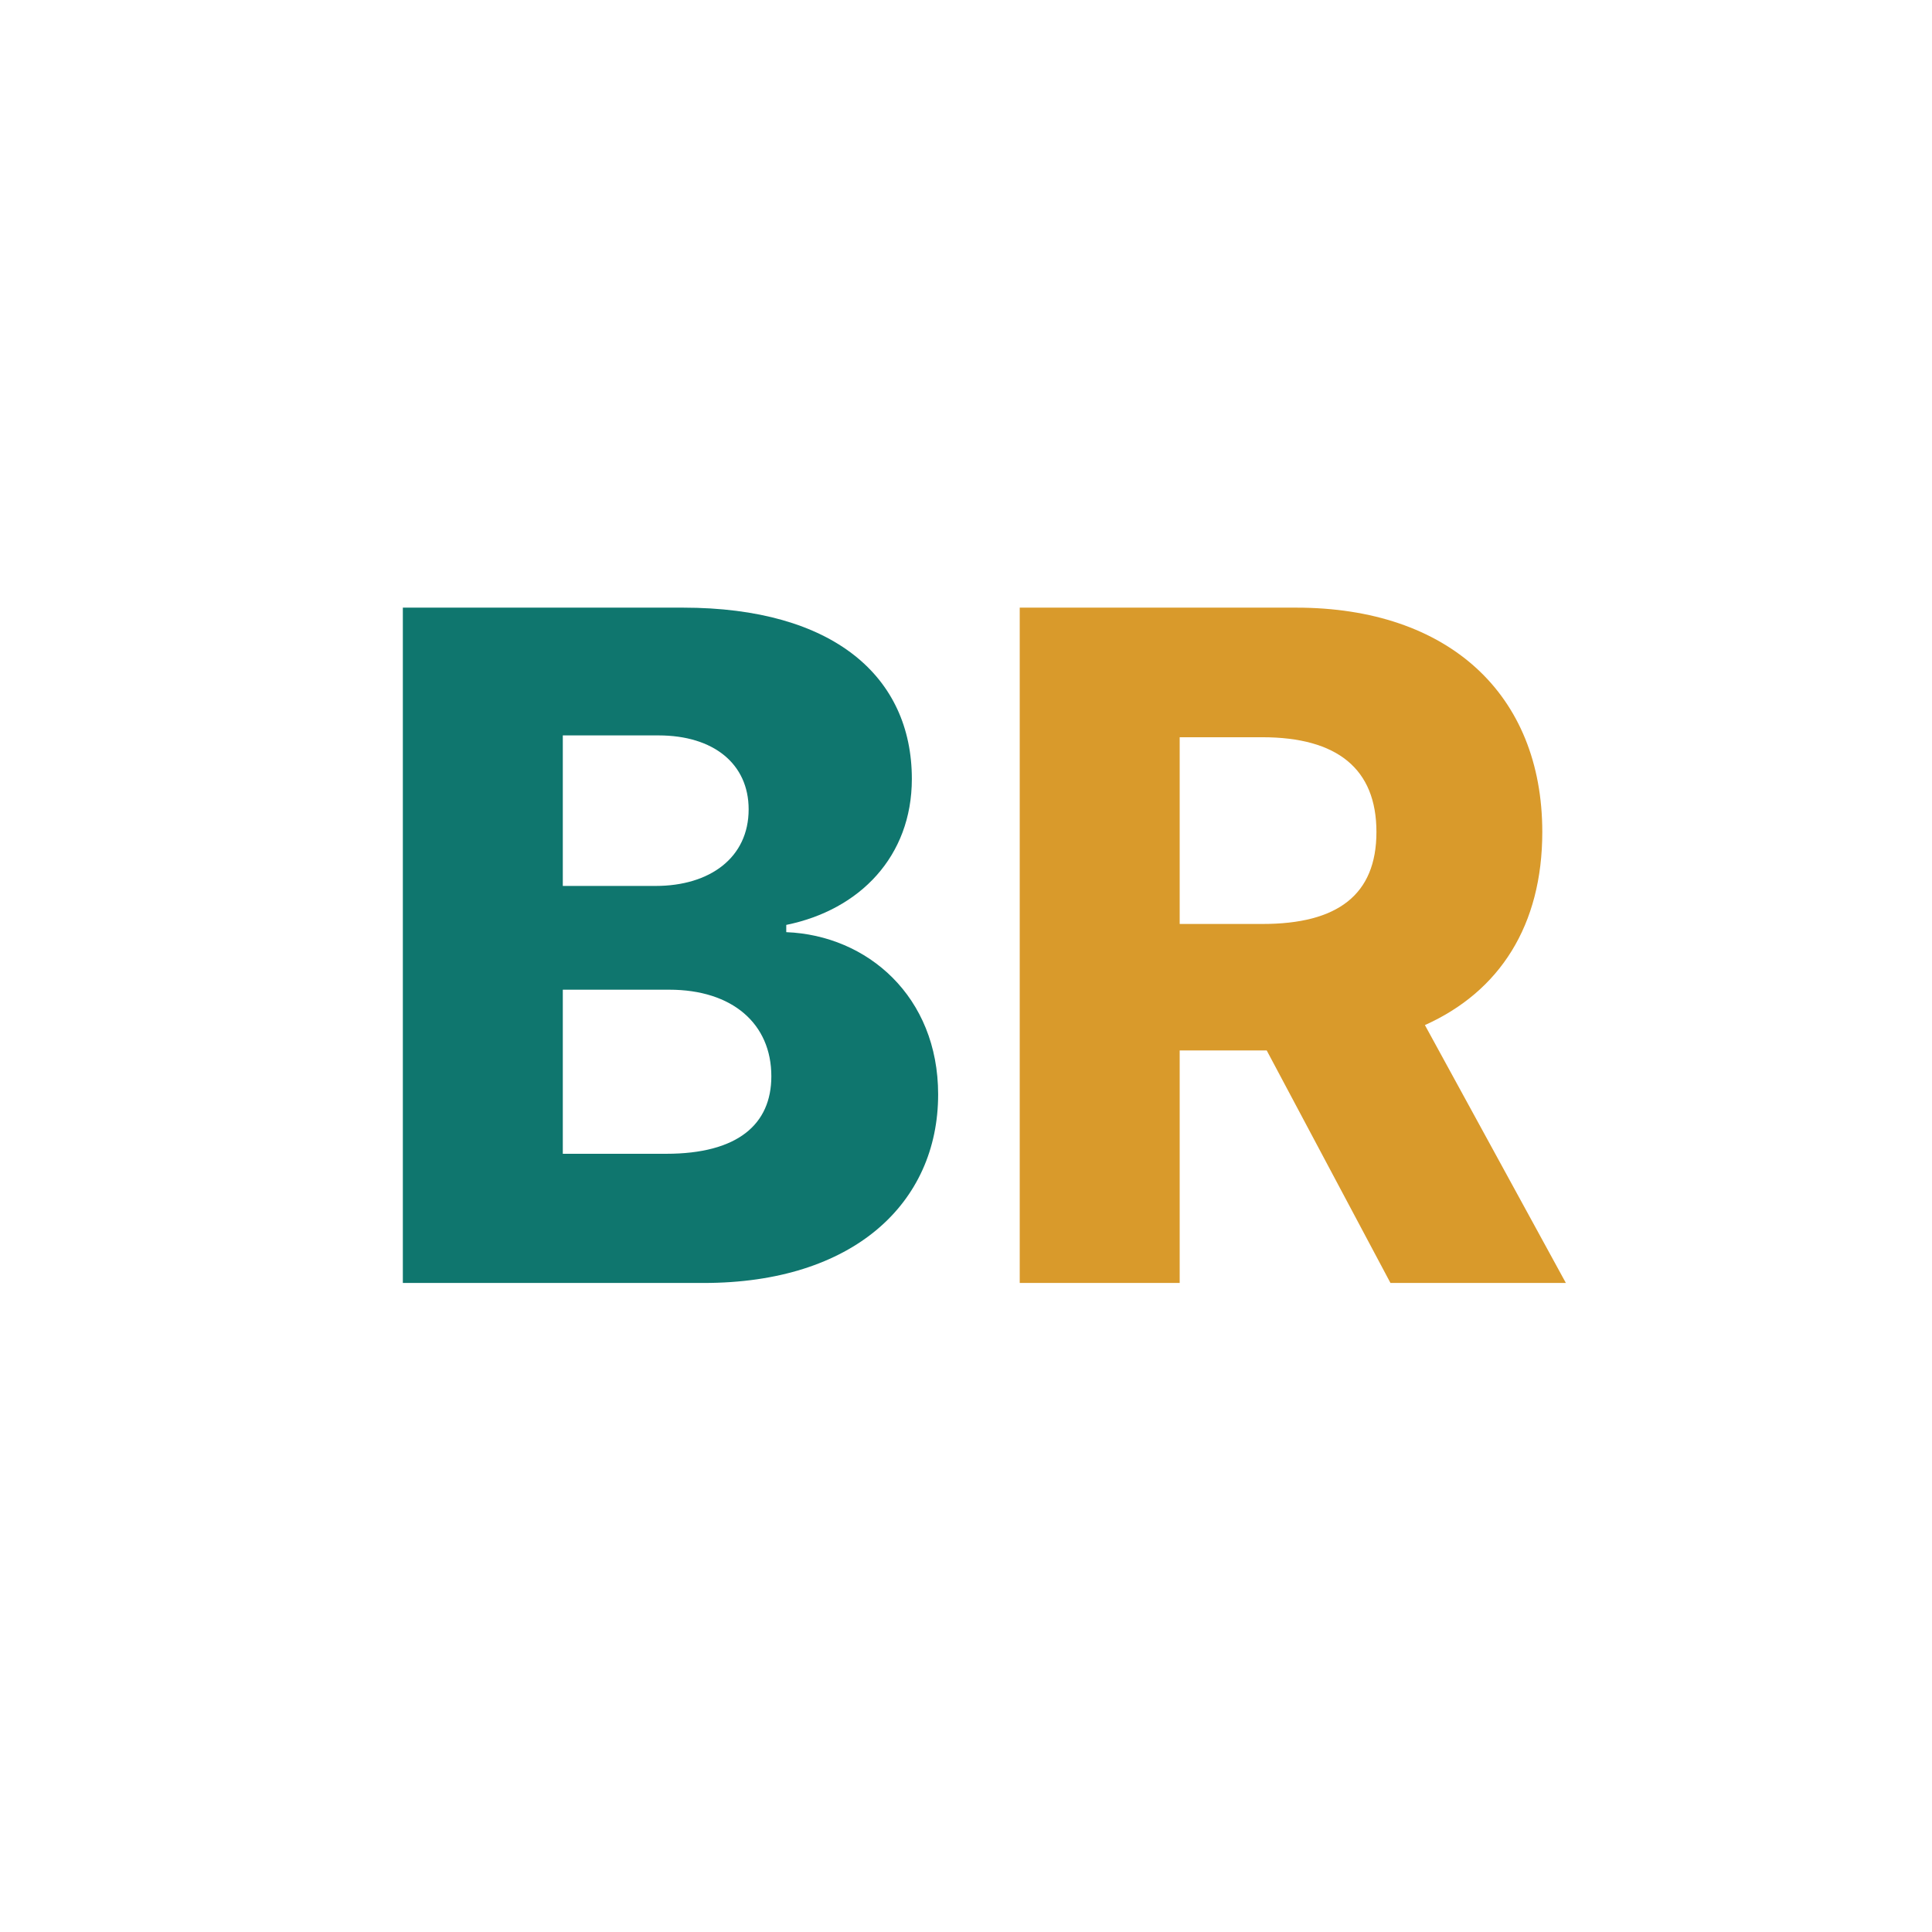
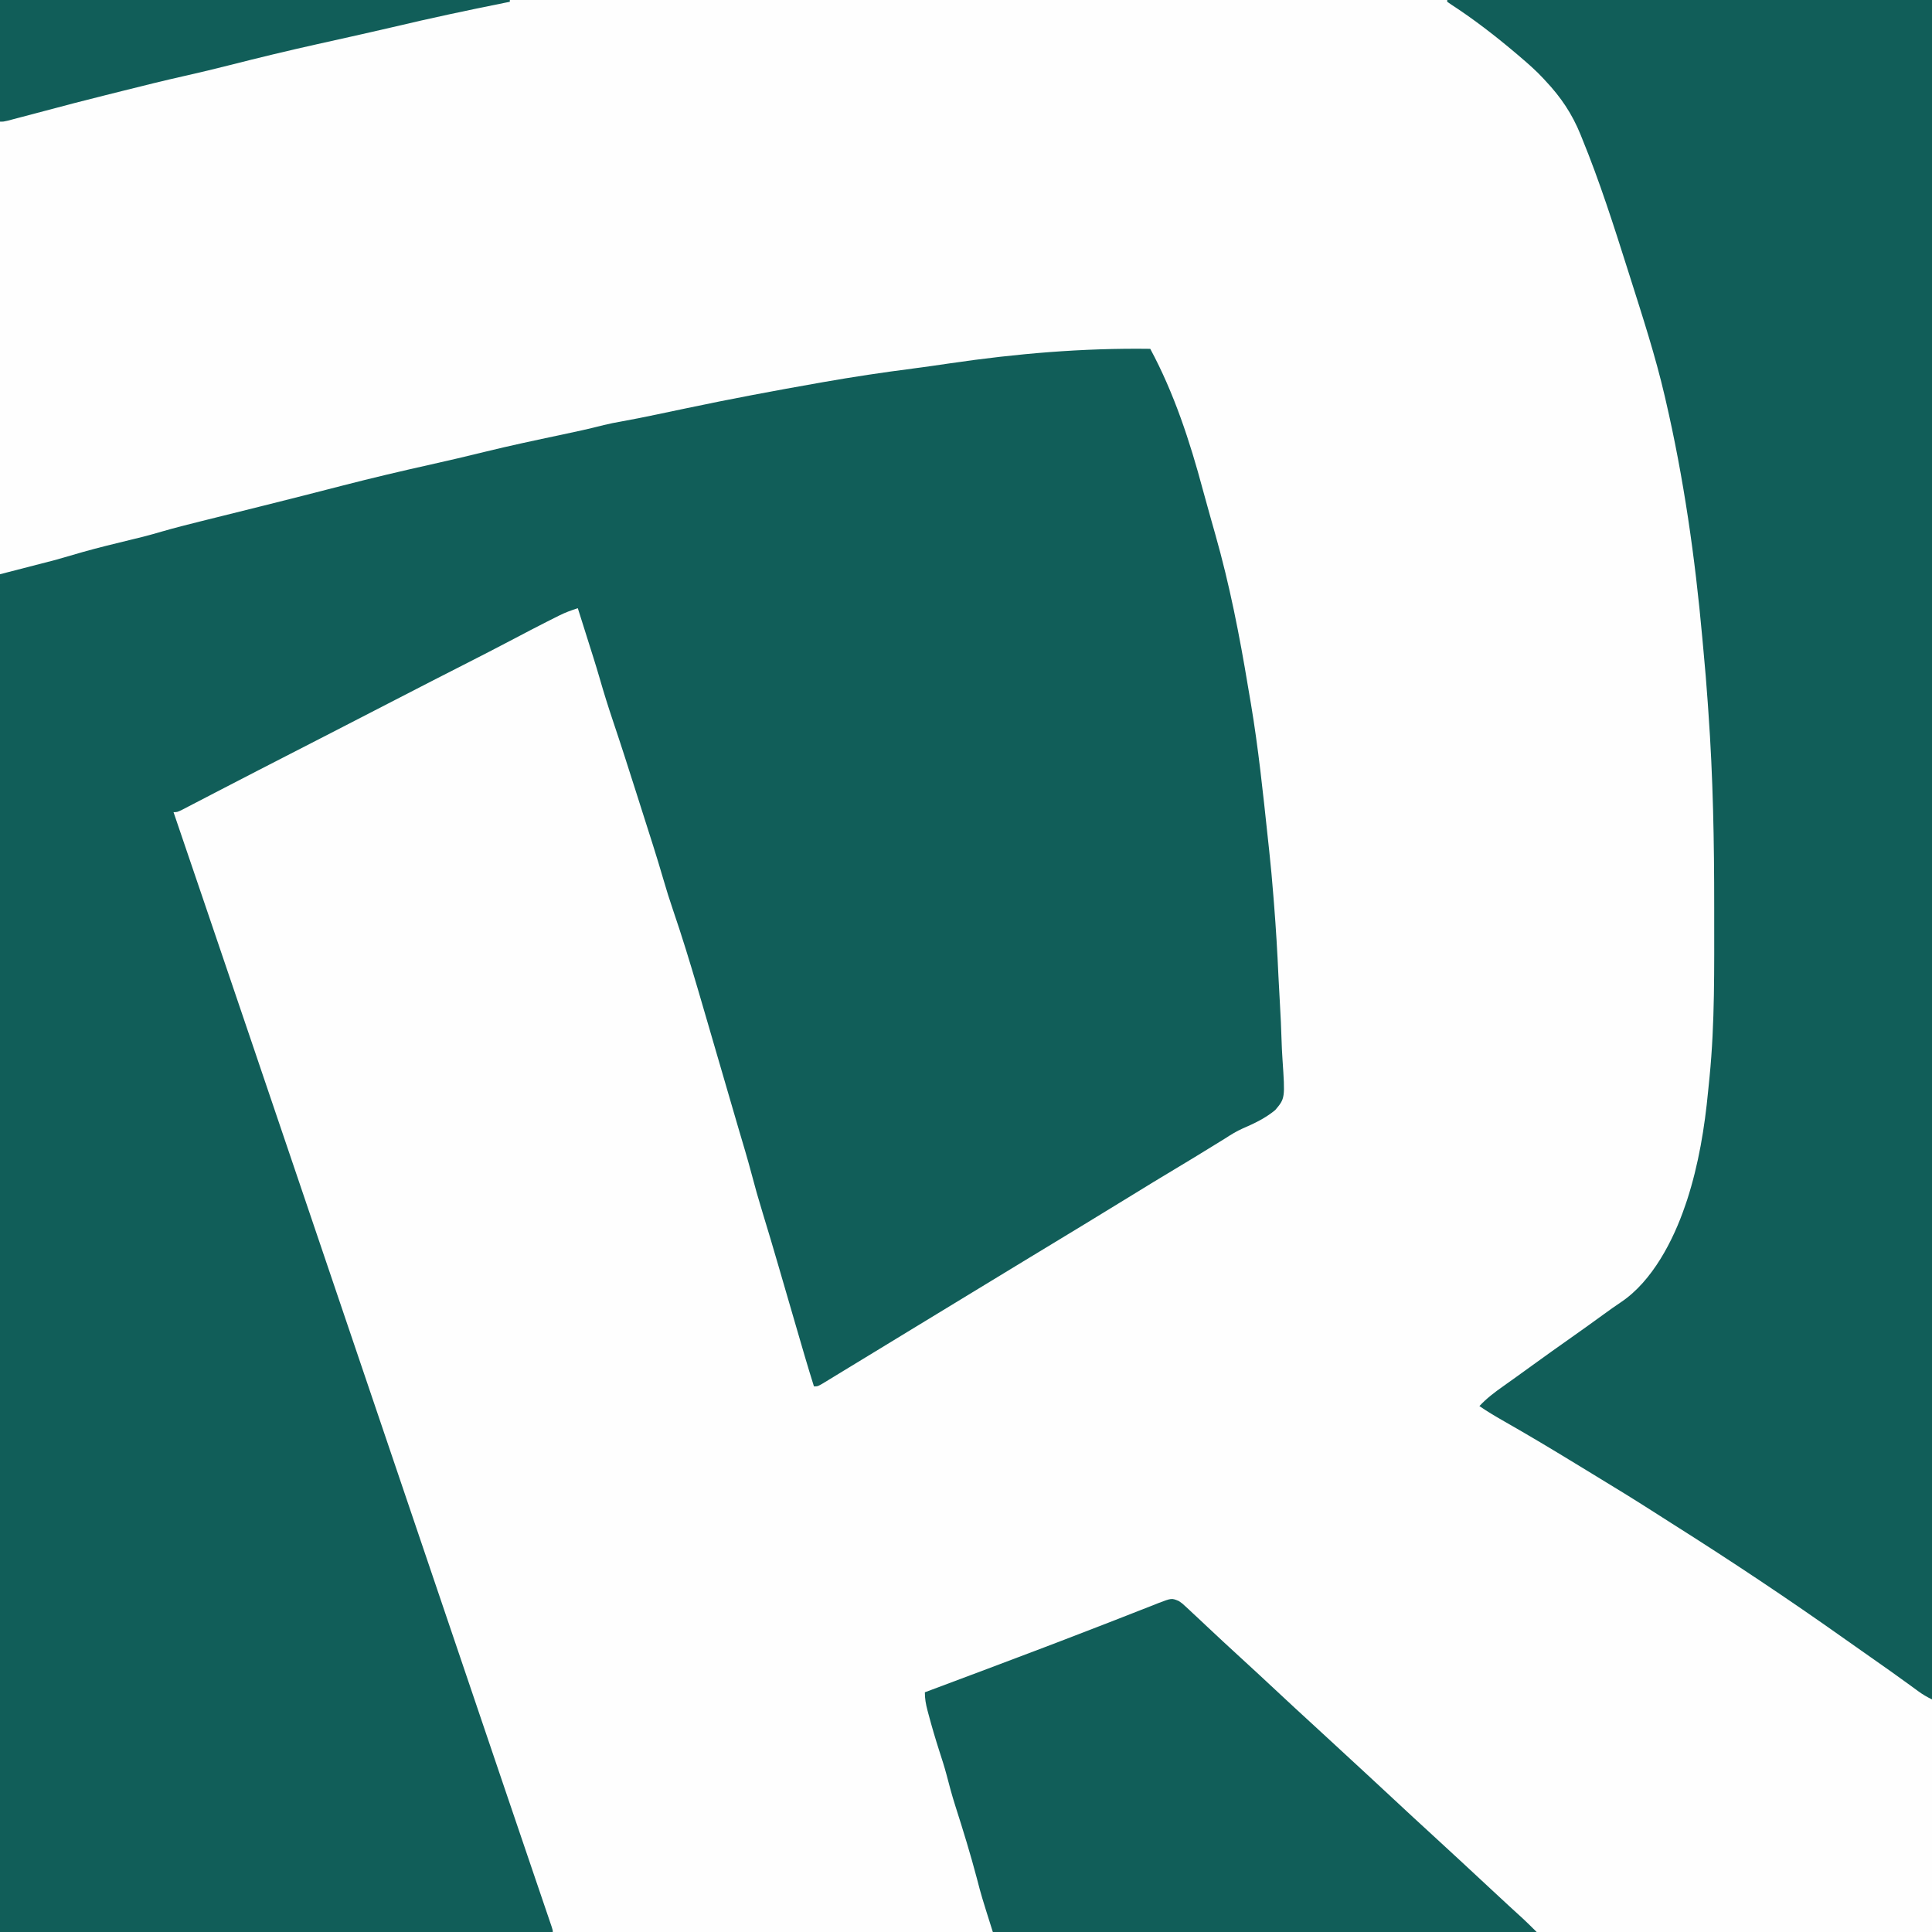
- <svg xmlns="http://www.w3.org/2000/svg" width="512" height="512" viewBox="0 0 512 512" fill="none">
-   <text x="256" y="340" text-anchor="middle" fill="#0F766E" font-family="Plus Jakarta Sans, Inter, Arial, sans-serif" font-size="246" font-weight="800" letter-spacing="-28">B<tspan fill="#D99A2B">R</tspan>
-   </text>
+ <svg xmlns="http://www.w3.org/2000/svg" version="1.1" width="1080" height="1080">
+   <path d="M0 0 C356.4 0 712.8 0 1080 0 C1080 356.4 1080 712.8 1080 1080 C723.6 1080 367.2 1080 0 1080 C0 723.6 0 367.2 0 0 Z " fill="#FEFEFE" transform="translate(0,0)" />
+   <path d="M0 0 C13.29 24.64 22.19 51.84 29.41 78.82 C30.2 81.73 31.01 84.63 31.82 87.54 C32.45 89.79 33.07 92.05 33.7 94.3 C34.57 97.46 35.46 100.61 36.37 103.76 C44.33 131.75 49.93 160.32 54.67 189.01 C55.19 192.13 55.73 195.26 56.27 198.38 C60.43 223.16 63.03 248.15 65.69 273.13 C65.96 275.65 66.24 278.18 66.51 280.7 C67.4 289.04 68.17 297.38 68.82 305.74 C68.95 307.33 69.07 308.91 69.2 310.49 C70.26 323.85 71.06 337.21 71.65 350.59 C71.89 355.86 72.18 361.12 72.5 366.38 C72.9 372.99 73.19 379.59 73.39 386.21 C73.51 389.82 73.66 393.42 73.91 397.02 C75.39 418.98 75.39 418.98 69.87 425.52 C64.4 430.04 58.28 432.98 51.8 435.76 C48.19 437.36 45.07 439.29 41.77 441.45 C40.77 442.06 39.78 442.68 38.75 443.31 C37.78 443.91 36.81 444.51 35.81 445.12 C28.24 449.8 20.64 454.44 13 459 C5.46 463.5 -2.03 468.08 -9.5 472.69 C-18.61 478.3 -27.73 483.89 -36.88 489.44 C-37.45 489.79 -38.03 490.14 -38.63 490.5 C-41.57 492.28 -44.51 494.06 -47.45 495.85 C-53.4 499.46 -59.36 503.07 -65.31 506.69 C-66.19 507.22 -66.19 507.22 -67.08 507.76 C-77.79 514.27 -88.5 520.78 -99.21 527.3 C-103.97 530.2 -108.74 533.1 -113.5 536 C-115.42 537.17 -117.33 538.33 -119.25 539.5 C-123.08 541.83 -126.92 544.17 -130.75 546.5 C-131.7 547.08 -132.65 547.66 -133.63 548.25 C-135.54 549.41 -137.45 550.58 -139.36 551.74 C-144.25 554.72 -149.14 557.7 -154.03 560.68 C-158.82 563.6 -163.62 566.51 -168.41 569.43 C-170.85 570.91 -173.28 572.39 -175.71 573.88 C-177.08 574.71 -178.44 575.54 -179.81 576.38 C-180.42 576.75 -181.03 577.13 -181.66 577.51 C-185.77 580 -185.77 580 -188 580 C-191.53 568.78 -194.8 557.48 -198.08 546.18 C-199.84 540.12 -201.61 534.06 -203.37 528 C-204.84 522.99 -206.3 517.98 -207.75 512.96 C-210.66 502.93 -213.62 492.92 -216.69 482.94 C-218.92 475.67 -221 468.39 -222.92 461.03 C-225.12 452.69 -227.64 444.42 -230.08 436.15 C-231.56 431.1 -233.03 426.05 -234.5 421 C-235.08 419 -235.67 417 -236.25 415 C-239.75 403 -239.75 403 -240.62 400 C-241.21 398 -241.79 395.99 -242.38 393.99 C-243.82 389.06 -245.25 384.14 -246.68 379.21 C-248.44 373.14 -250.22 367.07 -252 361 C-252.34 359.83 -252.69 358.66 -253.04 357.46 C-257.37 342.74 -261.85 328.09 -266.82 313.57 C-268.72 307.99 -270.49 302.4 -272.12 296.74 C-275.8 284.03 -279.89 271.44 -283.91 258.84 C-285.07 255.19 -286.23 251.55 -287.39 247.9 C-291.63 234.56 -295.89 221.24 -300.36 207.97 C-303.02 200.06 -305.5 192.13 -307.8 184.11 C-310 176.51 -312.43 168.98 -314.81 161.44 C-315.32 159.83 -315.83 158.22 -316.33 156.61 C-317.55 152.74 -318.78 148.87 -320 145 C-323.57 146.14 -326.95 147.35 -330.29 149.03 C-331.09 149.43 -331.89 149.83 -332.71 150.24 C-333.53 150.66 -334.34 151.07 -335.19 151.5 C-335.96 151.88 -336.72 152.27 -337.51 152.66 C-343.32 155.59 -349.06 158.61 -354.81 161.64 C-364.5 166.76 -374.24 171.75 -384 176.72 C-388.96 179.25 -393.92 181.78 -398.88 184.31 C-399.85 184.81 -400.82 185.31 -401.82 185.82 C-409.52 189.75 -417.2 193.71 -424.88 197.69 C-435.98 203.45 -447.11 209.17 -458.25 214.88 C-469.79 220.79 -481.33 226.71 -492.85 232.65 C-494.86 233.68 -496.86 234.71 -498.86 235.74 C-505.23 239.02 -511.6 242.31 -517.96 245.61 C-521.04 247.21 -524.12 248.81 -527.21 250.41 C-528.68 251.17 -530.16 251.94 -531.64 252.71 C-533.67 253.77 -535.71 254.82 -537.75 255.88 C-538.91 256.48 -540.07 257.09 -541.27 257.71 C-544 259 -544 259 -546 259 C-545.6 260.16 -545.21 261.32 -544.8 262.52 C-540.24 275.91 -535.68 289.3 -531.13 302.69 C-530.4 304.83 -529.67 306.97 -528.94 309.12 C-519.47 336.93 -510.03 364.75 -500.61 392.57 C-499.49 395.88 -498.38 399.18 -497.26 402.48 C-497.04 403.13 -496.82 403.78 -496.59 404.45 C-491.9 418.3 -487.2 432.15 -482.5 446 C-475.6 466.32 -468.72 486.64 -461.83 506.97 C-455.4 525.98 -448.95 544.99 -442.5 564 C-435.6 584.32 -428.72 604.64 -421.83 624.97 C-415.4 643.98 -408.95 662.99 -402.5 682 C-396.05 701.01 -389.6 720.02 -383.17 739.03 C-376.63 758.33 -370.09 777.63 -363.55 796.92 C-362.39 800.34 -361.23 803.76 -360.07 807.18 C-356.37 818.09 -352.67 828.99 -348.96 839.88 C-347.39 844.49 -345.82 849.11 -344.26 853.72 C-343.18 856.88 -342.11 860.04 -341.03 863.2 C-339.85 866.67 -338.67 870.15 -337.49 873.62 C-337.13 874.66 -336.78 875.7 -336.41 876.78 C-335.93 878.19 -335.93 878.19 -335.44 879.63 C-335.16 880.46 -334.88 881.28 -334.59 882.13 C-334 884 -334 884 -334 885 C-435.97 885 -537.94 885 -643 885 C-643 634.53 -643 384.06 -643 126 C-632.77 123.36 -622.54 120.72 -612 118 C-604.33 115.79 -604.33 115.79 -596.66 113.57 C-588.01 111.12 -579.27 109.02 -570.54 106.89 C-569.88 106.73 -569.22 106.57 -568.55 106.4 C-566.76 105.96 -564.98 105.53 -563.19 105.09 C-559.57 104.18 -555.98 103.14 -552.39 102.1 C-545.34 100.07 -538.26 98.25 -531.14 96.5 C-529.85 96.17 -528.55 95.85 -527.25 95.53 C-524.52 94.85 -521.78 94.17 -519.04 93.49 C-511.87 91.71 -504.7 89.92 -497.53 88.13 C-496.46 87.87 -496.46 87.87 -495.37 87.59 C-480.86 83.98 -466.37 80.28 -451.89 76.54 C-435.33 72.26 -418.69 68.34 -402 64.62 C-392.04 62.4 -382.1 60.07 -372.19 57.62 C-358.03 54.15 -343.78 51.11 -329.51 48.11 C-321.44 46.41 -313.41 44.66 -305.42 42.6 C-302.22 41.8 -299 41.2 -295.75 40.62 C-289.19 39.44 -282.65 38.12 -276.12 36.75 C-275.12 36.54 -274.11 36.33 -273.07 36.11 C-268.48 35.15 -263.89 34.19 -259.31 33.22 C-234.62 28 -209.85 23.37 -185 19 C-183.88 18.8 -183.88 18.8 -182.74 18.6 C-166.15 15.68 -149.54 13.19 -132.84 11.04 C-125.84 10.13 -118.85 9.12 -111.86 8.09 C-74.65 2.64 -37.61 -0.51 0 0 Z " fill="#115E59" transform="translate(643,195)" />
+   <path d="M0 0 C89.43 0 178.86 0 271 0 C271 313.5 271 627 271 950 C268.13 948.56 265.91 947.31 263.38 945.45 C262.68 944.95 261.98 944.44 261.27 943.91 C260.52 943.36 259.77 942.82 259 942.25 C251.52 936.8 243.98 931.45 236.39 926.16 C231.81 922.96 227.23 919.75 222.68 916.52 C190.99 894.04 158.56 872.46 125.72 851.72 C122.94 849.96 120.18 848.19 117.41 846.42 C105.42 838.73 93.31 831.26 81.11 823.89 C77.82 821.89 74.53 819.88 71.24 817.87 C58.37 810.01 45.45 802.28 32.35 794.82 C27.45 792.03 22.63 789.22 18 786 C22.01 781.71 26.4 778.38 31.19 775 C32.8 773.85 34.42 772.69 36.04 771.54 C36.86 770.95 37.69 770.36 38.54 769.76 C41.65 767.54 44.74 765.3 47.83 763.06 C55.05 757.82 62.3 752.66 69.59 747.53 C75.65 743.26 81.68 738.94 87.67 734.57 C90.83 732.28 93.98 730.02 97.23 727.86 C114.61 716.2 126.41 693.43 133 674 C133.36 672.94 133.73 671.88 134.1 670.79 C140.52 650.96 143.92 630.38 145.88 609.68 C146.12 607.16 146.38 604.64 146.64 602.12 C149.66 571.71 149.24 541.09 149.25 510.56 C149.25 509.45 149.25 508.33 149.25 507.18 C149.27 470.69 148.61 434.41 146 398 C145.88 396.2 145.75 394.4 145.63 392.6 C144.95 382.78 144.13 372.97 143.2 363.17 C142.99 360.93 142.79 358.7 142.59 356.46 C138.57 311.81 132.22 267.12 122.06 223.44 C121.91 222.78 121.76 222.12 121.6 221.45 C116.38 198.97 109.21 176.98 102.25 155 C101.85 153.75 101.46 152.5 101.05 151.22 C93.15 126.27 85.24 101.42 75.31 77.19 C75.05 76.54 74.79 75.9 74.53 75.24 C69.86 63.71 63.52 54.27 55 45.25 C54.53 44.74 54.06 44.23 53.58 43.7 C49.65 39.49 45.38 35.73 41 32 C40.04 31.18 40.04 31.18 39.06 30.34 C27.39 20.45 15.31 11.05 2.48 2.7 C1.66 2.14 0.84 1.58 0 1 C0 0.67 0 0.34 0 0 Z " fill="#115E59" transform="translate(809,0)" />
+   <path d="M0 0 C1.97 1.37 1.97 1.37 3.83 3.11 C4.52 3.74 5.2 4.37 5.91 5.03 C6.6 5.68 7.29 6.33 8 7 C8.64 7.59 9.29 8.19 9.95 8.8 C11.89 10.61 13.82 12.43 15.75 14.25 C21.49 19.65 27.27 25.02 33.09 30.34 C40.96 37.53 48.77 44.78 56.56 52.06 C62.03 57.17 67.52 62.25 73.04 67.29 C77.83 71.67 82.59 76.08 87.36 80.48 C89.53 82.49 91.7 84.5 93.88 86.5 C94.96 87.5 96.05 88.5 97.13 89.5 C99.81 91.98 102.49 94.46 105.18 96.93 C110.99 102.29 116.79 107.66 122.56 113.06 C128.03 118.17 133.52 123.25 139.04 128.29 C143.83 132.67 148.6 137.09 153.37 141.49 C154.97 142.97 156.58 144.45 158.18 145.93 C164.63 151.88 171.06 157.85 177.46 163.84 C182.41 168.46 187.4 173.04 192.41 177.6 C195 180 197.5 182.5 200 185 C99.68 185 -0.64 185 -104 185 C-110.39 164.77 -110.39 164.77 -112.88 155.19 C-116.48 141.54 -120.63 128.03 -124.94 114.59 C-126.81 108.73 -128.4 102.82 -129.94 96.86 C-131.12 92.44 -132.53 88.1 -133.94 83.75 C-136.09 77.06 -138.07 70.35 -139.88 63.56 C-140.09 62.76 -140.31 61.96 -140.53 61.14 C-141.45 57.62 -142 54.66 -142 51 C-140.77 50.54 -139.53 50.08 -138.26 49.6 C-117.31 41.76 -96.36 33.92 -75.45 25.96 C-72.93 25 -70.41 24.04 -67.89 23.08 C-59.38 19.84 -50.89 16.57 -42.41 13.26 C-38.07 11.56 -33.72 9.87 -29.37 8.18 C-27.26 7.36 -25.16 6.53 -23.06 5.7 C-20.14 4.55 -17.22 3.41 -14.29 2.28 C-13.42 1.93 -12.56 1.58 -11.66 1.22 C-4.06 -1.69 -4.06 -1.69 0 0 Z " fill="#115E59" transform="translate(659,895)" />
+   <path d="M0 0 C94.05 0 188.1 0 285 0 C285 0.33 285 0.66 285 1 C283.98 1.21 282.95 1.41 281.9 1.62 C261.06 5.81 240.32 10.22 219.65 15.14 C213.95 16.48 208.23 17.77 202.52 19.06 C200.56 19.5 198.61 19.94 196.65 20.38 C190.29 21.82 183.93 23.24 177.56 24.64 C161.16 28.28 144.86 32.22 128.58 36.36 C120.22 38.48 111.85 40.51 103.44 42.39 C91.89 44.98 80.42 47.83 68.95 50.71 C65.54 51.57 62.14 52.42 58.73 53.27 C47.46 56.09 36.21 58.97 25 62 C20.9 63.09 16.79 64.17 12.69 65.25 C11.17 65.65 11.17 65.65 9.62 66.06 C8.66 66.32 7.69 66.57 6.7 66.83 C5.84 67.05 4.98 67.28 4.1 67.51 C2 68 2 68 0 68 C0 45.56 0 23.12 0 0 Z " fill="#115E59" transform="translate(0,0)" />
</svg>
